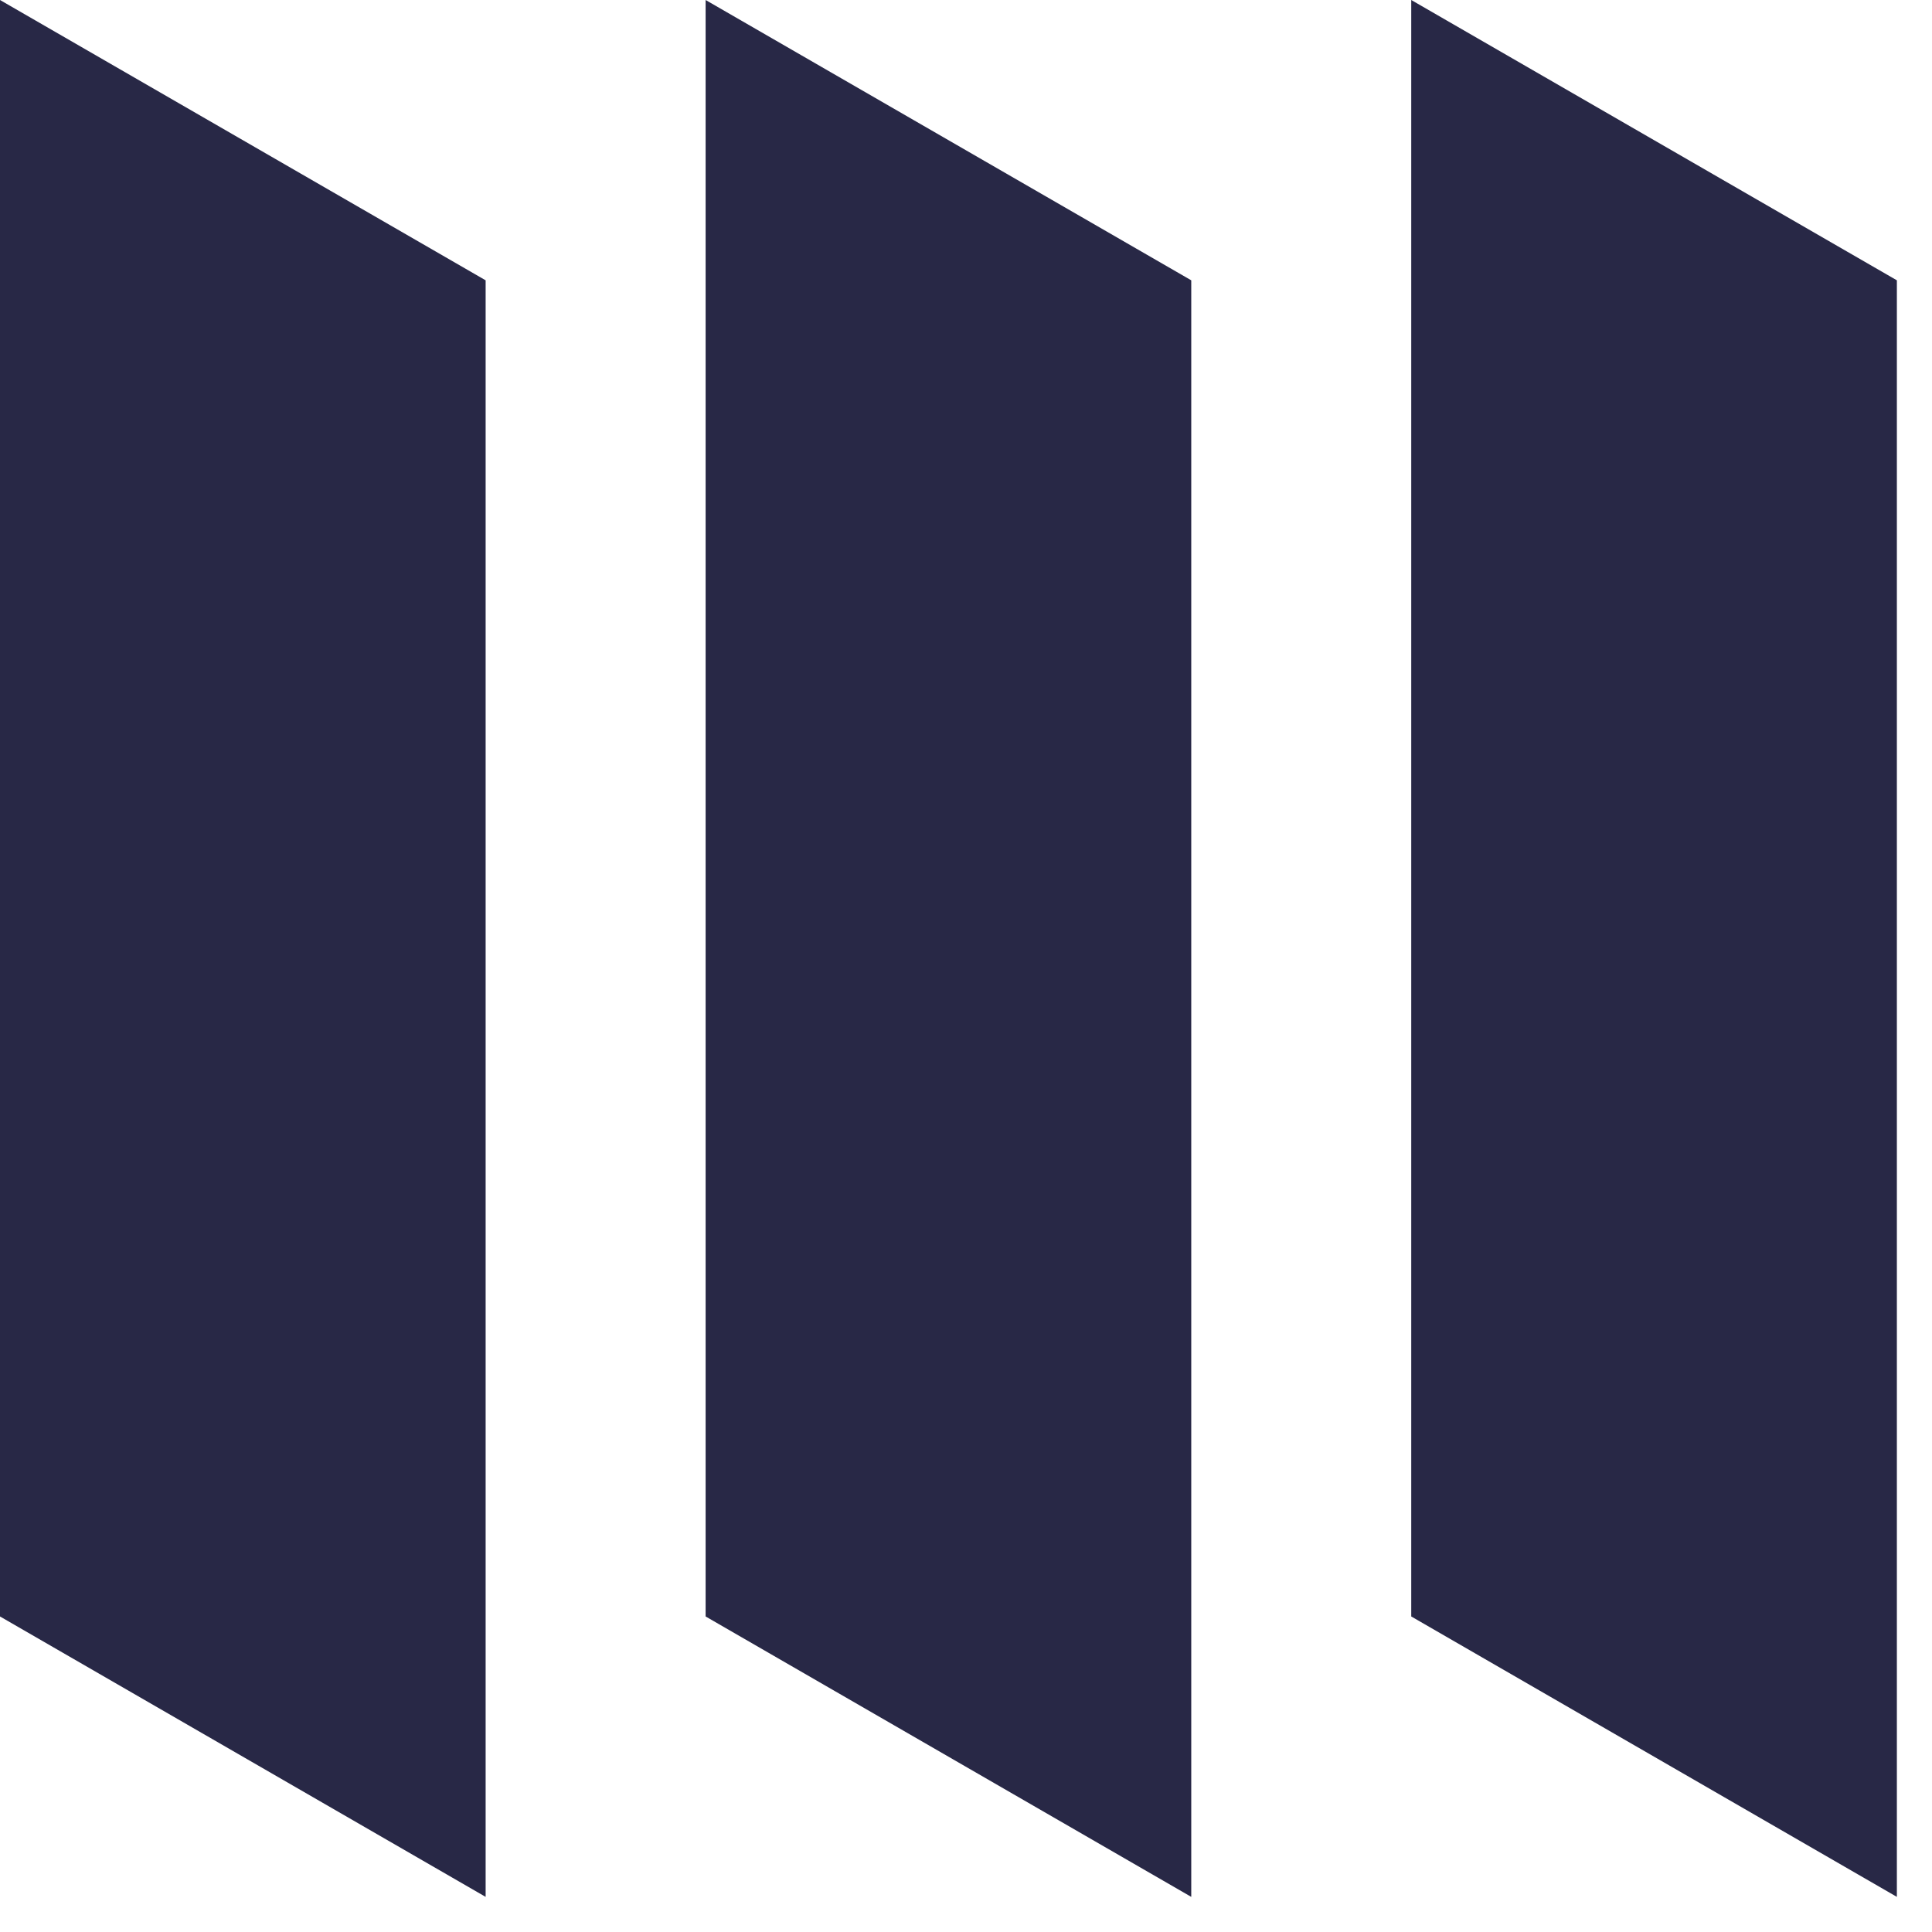
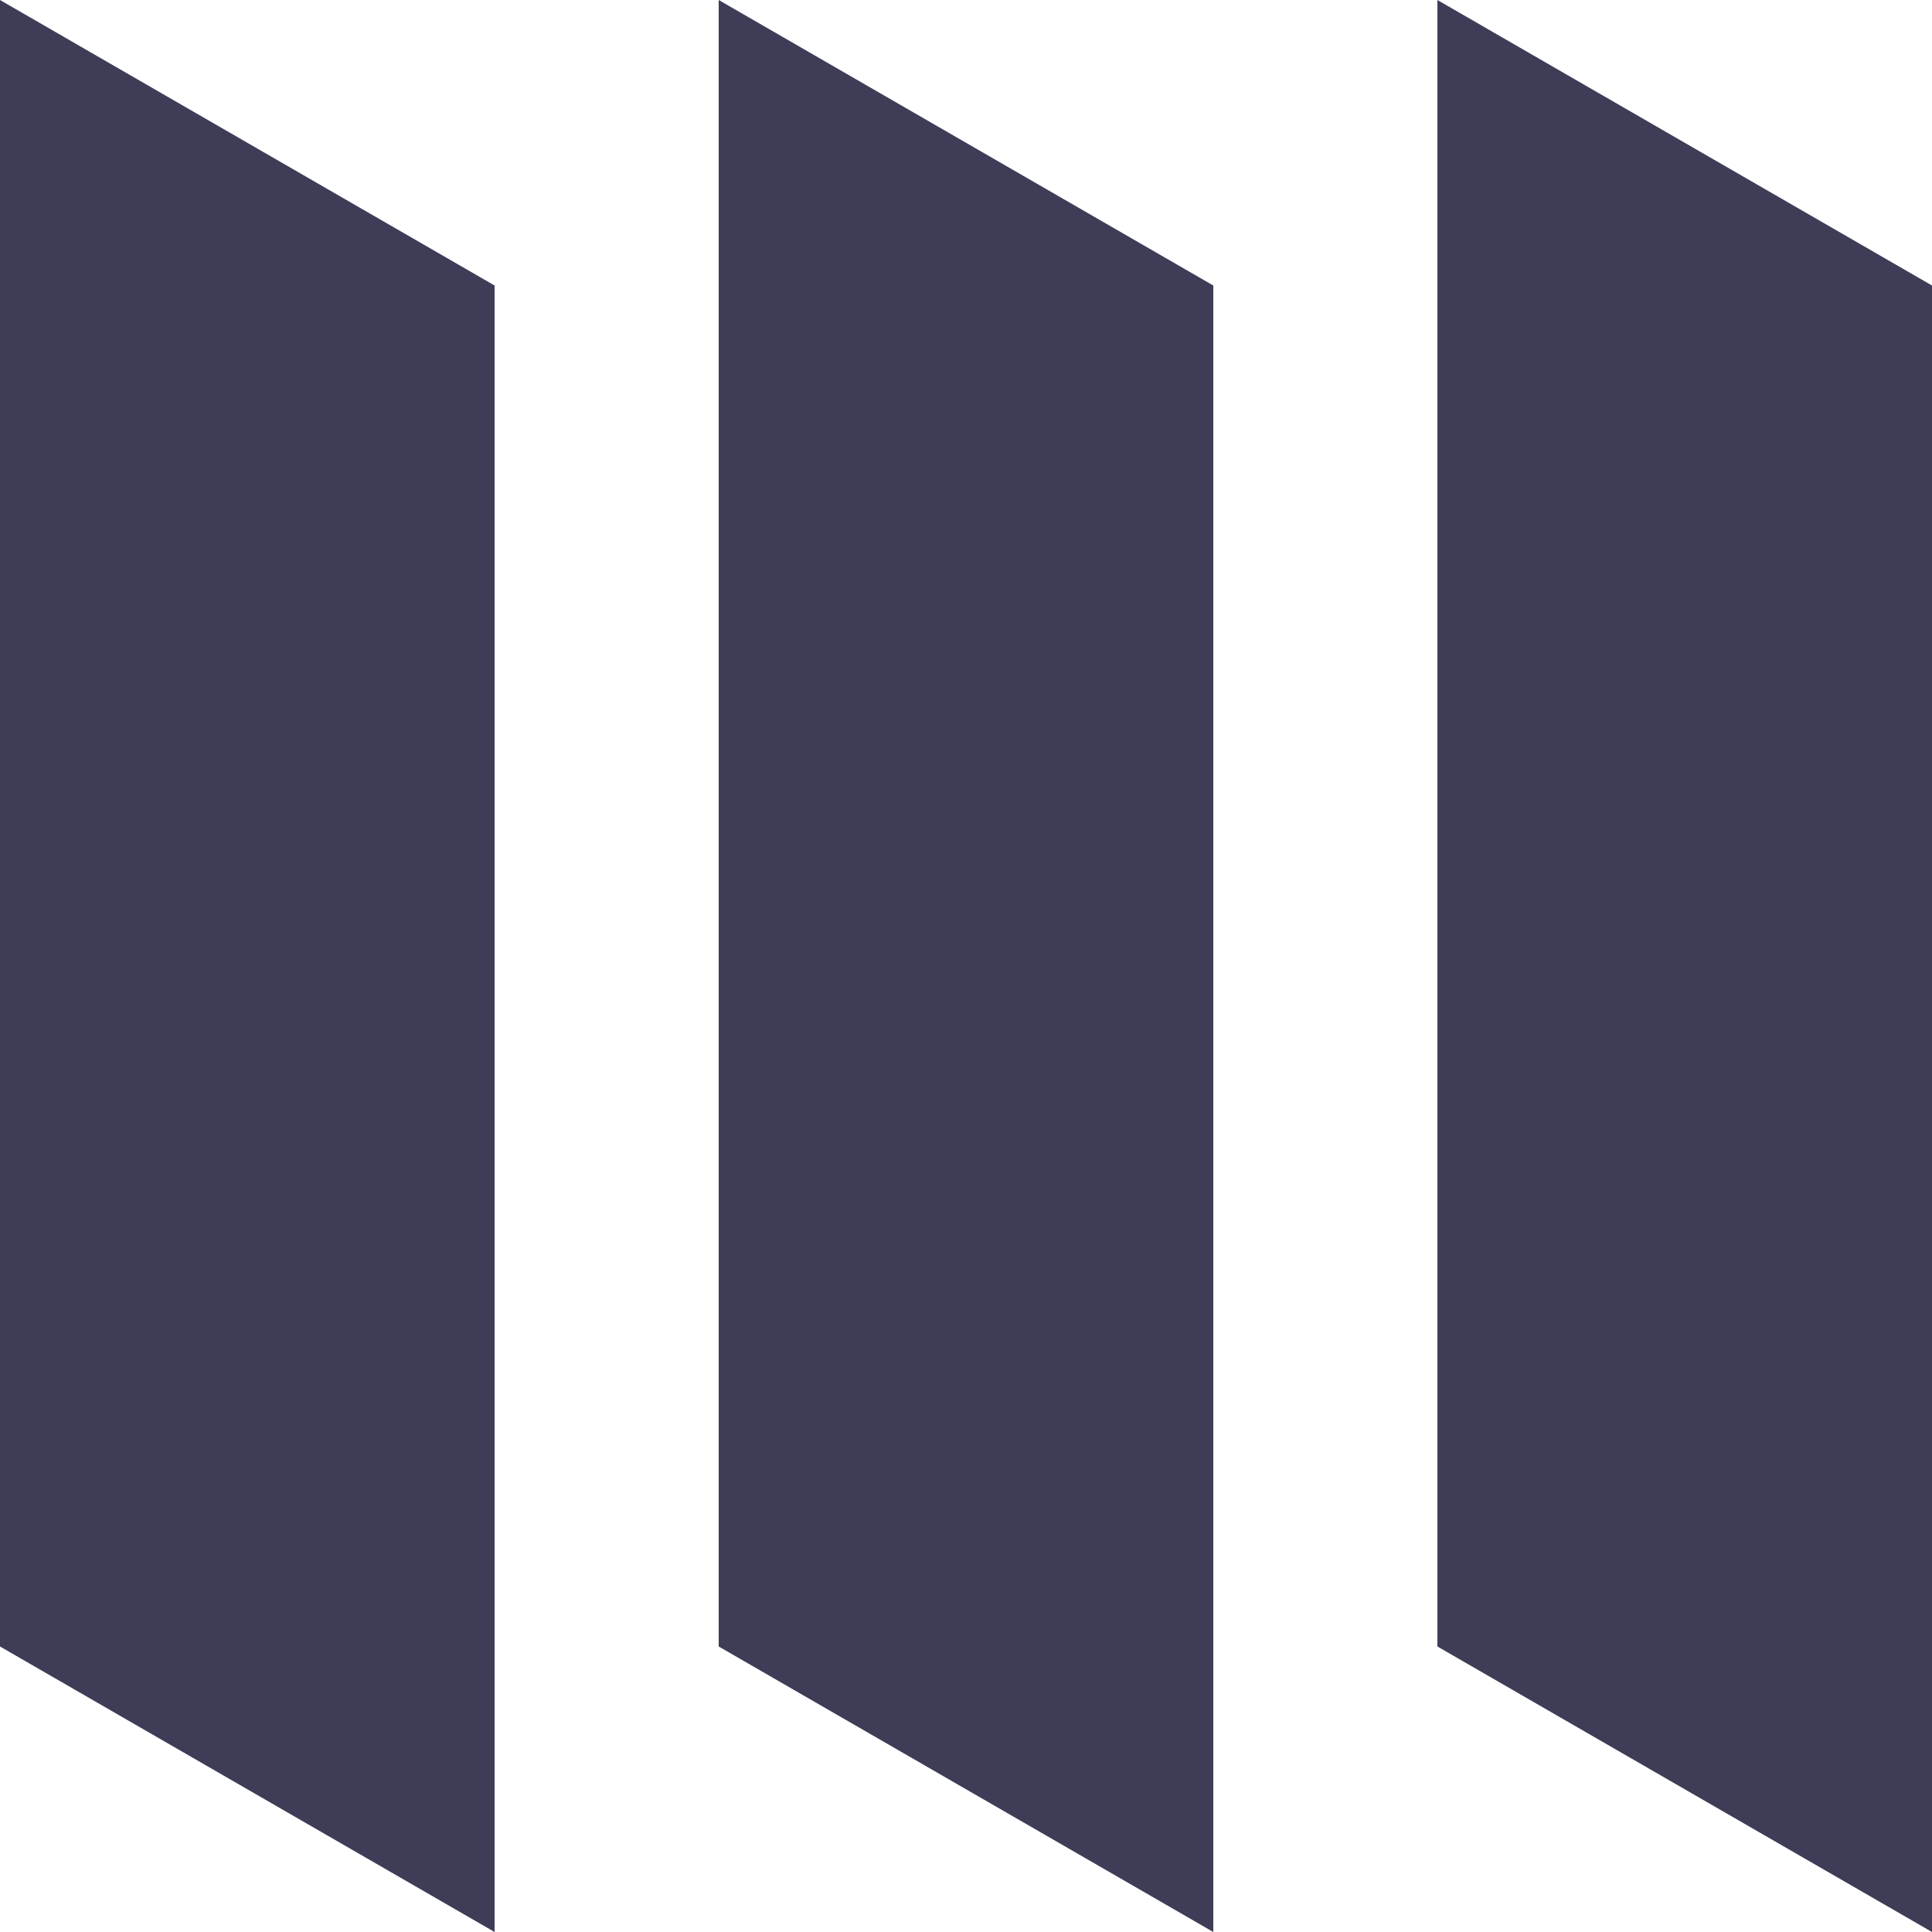
- <svg xmlns="http://www.w3.org/2000/svg" width="22px" height="22px" viewBox="0 0 22 22" version="1.1">
-   <defs />
-   <g id="Page-1" stroke="none" stroke-width="1" fill="none" fill-rule="evenodd">
-     <g id="home-[TBD]" transform="translate(-50, -91)" fill="#282846">
-       <g id="contracts_blue" transform="translate(50, 91)">
-         <path d="M13.565,21.6 L8.035,18.407 L8.035,0 L13.565,3.192 L13.565,21.6 Z M5.53,21.6 L0,18.407 L0,0 L5.53,3.192 L5.53,21.6 Z M21.6,21.6 L16.07,18.407 L16.07,0 L21.6,3.192 L21.6,21.6 Z" id="Combined-Shape" />
-       </g>
-     </g>
+ <svg xmlns="http://www.w3.org/2000/svg" width="18px" height="18px" viewBox="0 0 18 18" version="1.1">
+   <g id="Design" stroke="none" stroke-width="1" fill="none" fill-rule="evenodd">
+     <path d="M6.696,0 L11.304,2.66 L11.304,18 L6.696,15.34 L6.696,0 Z M0,0 L4.608,2.66 L4.608,18 L0,15.34 L0,0 Z M13.392,0 L18,2.66 L18,18 L13.392,15.34 L13.392,0 Z" id="Combined-Shape-Copy-5" fill="#3D3D58" />
  </g>
</svg>
